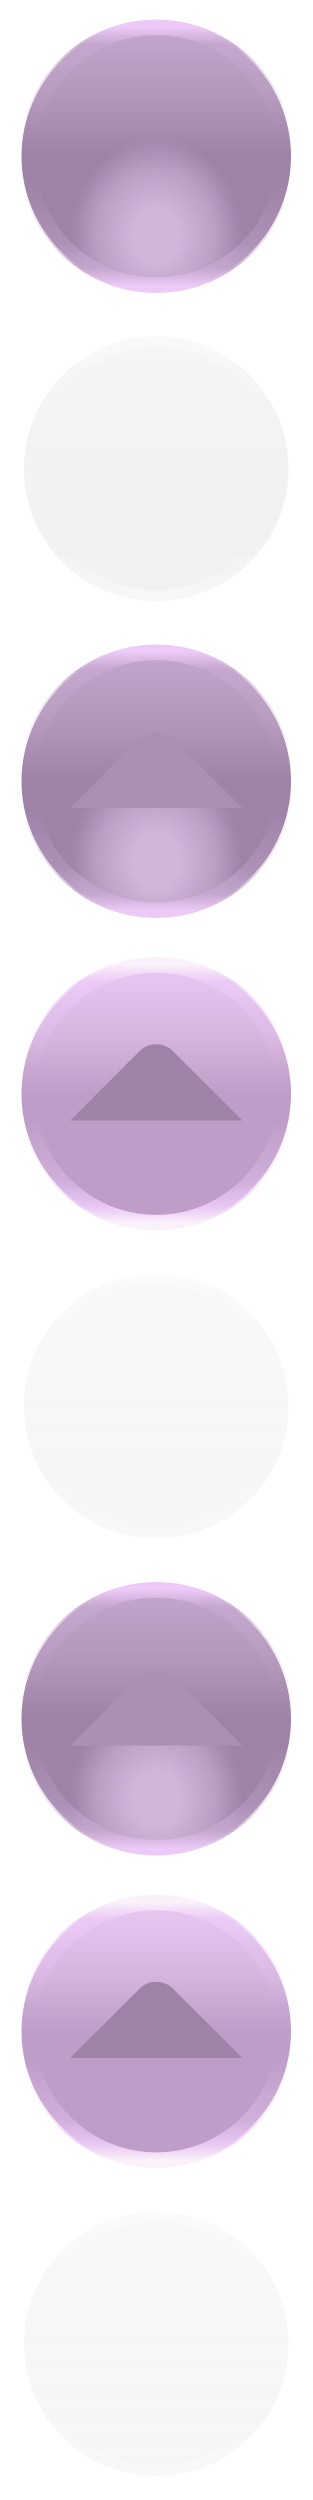
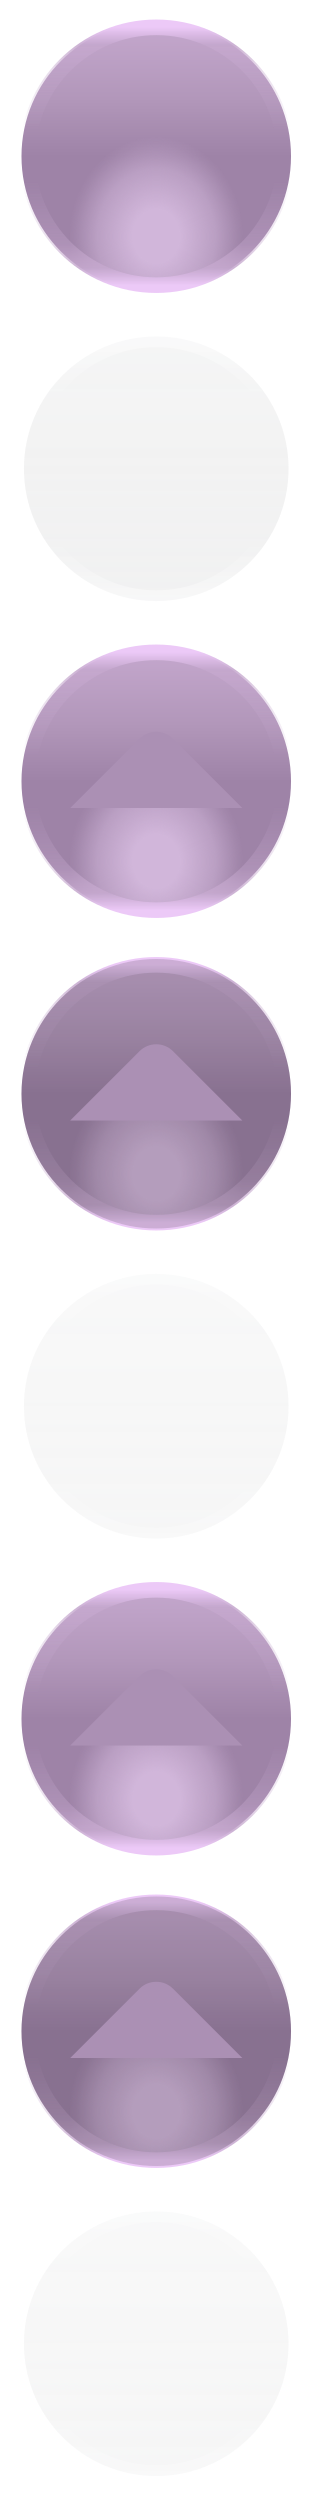
<svg xmlns="http://www.w3.org/2000/svg" width="16" height="128" viewBox="0 0 16 128">
  <g id="active-center">
    <rect x="0" y="0" width="16" height="16" fill="#000000" fill-opacity="0" />
    <g transform="translate(8,8)">
      <defs>
        <linearGradient id="bodykee0" x1="0" y1="0" x2="0" y2="1">
          <stop offset="0" stop-color="#C5A8CE" />
          <stop offset="0.286" stop-color="#B297BA" />
          <stop offset="0.5" stop-color="#9E83A7" />
          <stop offset="1" stop-color="#9E83A7" />
        </linearGradient>
        <linearGradient id="rimkee0" x1="0" y1="0" x2="0" y2="1">
          <stop offset="0" stop-color="#ECC9F7" />
          <stop offset="0.068" stop-color="#C5A8CE" stop-opacity="0.880" />
          <stop offset="0.160" stop-color="#C5A8CE" stop-opacity="0.400" />
          <stop offset="0.40" stop-color="#C5A8CE" stop-opacity="0" />
          <stop offset="0.60" stop-color="#C5A8CE" stop-opacity="0" />
          <stop offset="0.840" stop-color="#C5A8CE" stop-opacity="0.400" />
          <stop offset="0.932" stop-color="#C5A8CE" stop-opacity="0.880" />
          <stop offset="1" stop-color="#ECC9F7" />
        </linearGradient>
        <radialGradient id="domekee0" gradientUnits="userSpaceOnUse" cx="0" cy="4.100" r="4.450" gradientTransform="matrix(1 0 0 1.1461 0 -0.5989)">
          <stop offset="0" stop-color="#D1B6DA" stop-opacity="1" />
          <stop offset="0.27" stop-color="#D1B6DA" stop-opacity="1" />
          <stop offset="0.68" stop-color="#D1B6DA" stop-opacity="0.550" />
          <stop offset="0.93" stop-color="#D1B6DA" stop-opacity="0.090" />
          <stop offset="1" stop-color="#D1B6DA" stop-opacity="0" />
        </radialGradient>
      </defs>
      <circle r="6.900" fill="url(#bodykee0)" />
      <path d="M-4.448,3.966 L-4.444,3.833 L-4.436,3.700 L-4.426,3.567 L-4.412,3.434 L-4.395,3.302 L-4.375,3.171 L-4.353,3.040 L-4.327,2.909 L-4.298,2.780 L-4.267,2.652 L-4.232,2.524 L-4.195,2.398 L-4.154,2.272 L-4.111,2.148 L-4.065,2.026 L-4.017,1.904 L-3.965,1.785 L-3.911,1.666 L-3.854,1.550 L-3.794,1.435 L-3.732,1.322 L-3.667,1.211 L-3.600,1.102 L-3.530,0.995 L-3.458,0.890 L-3.384,0.788 L-3.307,0.687 L-3.228,0.589 L-3.147,0.494 L-3.063,0.401 L-2.978,0.310 L-2.890,0.222 L-2.800,0.137 L-2.709,0.054 L-2.616,-0.026 L-2.521,-0.103 L-2.424,-0.177 L-2.325,-0.248 L-2.225,-0.317 L-2.123,-0.382 L-2.020,-0.444 L-1.916,-0.503 L-1.810,-0.559 L-1.703,-0.612 L-1.595,-0.661 L-1.485,-0.707 L-1.375,-0.750 L-1.264,-0.790 L-1.152,-0.826 L-1.039,-0.859 L-0.925,-0.889 L-0.811,-0.915 L-0.696,-0.937 L-0.581,-0.956 L-0.465,-0.972 L-0.349,-0.984 L-0.233,-0.993 L-0.116,-0.998 L-0.000,-1.000 L0.116,-0.998 L0.233,-0.993 L0.349,-0.984 L0.465,-0.972 L0.581,-0.956 L0.696,-0.937 L0.811,-0.915 L0.925,-0.889 L1.039,-0.859 L1.152,-0.826 L1.264,-0.790 L1.375,-0.750 L1.485,-0.707 L1.595,-0.661 L1.703,-0.612 L1.810,-0.559 L1.916,-0.503 L2.020,-0.444 L2.123,-0.382 L2.225,-0.317 L2.325,-0.248 L2.424,-0.177 L2.521,-0.103 L2.616,-0.026 L2.709,0.054 L2.800,0.137 L2.890,0.222 L2.978,0.310 L3.063,0.401 L3.147,0.494 L3.228,0.589 L3.307,0.687 L3.384,0.788 L3.458,0.890 L3.530,0.995 L3.600,1.102 L3.667,1.211 L3.732,1.322 L3.794,1.435 L3.854,1.550 L3.911,1.666 L3.965,1.785 L4.017,1.904 L4.065,2.026 L4.111,2.148 L4.154,2.272 L4.195,2.398 L4.232,2.524 L4.267,2.652 L4.298,2.780 L4.327,2.909 L4.353,3.040 L4.375,3.171 L4.395,3.302 L4.412,3.434 L4.426,3.567 L4.436,3.700 L4.444,3.833 L4.448,3.966 L4.450,4.100 L4.448,4.234 L4.444,4.367 L4.436,4.500 L4.426,4.633 L4.412,4.766 L4.395,4.898 L4.375,5.029 L4.353,5.160 L4.327,5.291 L4.200,5.474 L4.056,5.582 L3.908,5.686 L3.758,5.787 L3.605,5.883 L3.450,5.976 L3.292,6.064 L3.133,6.148 L2.971,6.228 L2.806,6.303 L2.641,6.375 L2.473,6.442 L2.303,6.504 L2.132,6.562 L1.960,6.616 L1.786,6.665 L1.611,6.709 L1.435,6.749 L1.257,6.784 L1.079,6.815 L0.901,6.841 L0.721,6.862 L0.541,6.879 L0.361,6.891 L0.181,6.898 L0.000,6.900 L-0.181,6.898 L-0.361,6.891 L-0.541,6.879 L-0.721,6.862 L-0.901,6.841 L-1.079,6.815 L-1.257,6.784 L-1.435,6.749 L-1.611,6.709 L-1.786,6.665 L-1.960,6.616 L-2.132,6.562 L-2.303,6.504 L-2.473,6.442 L-2.641,6.375 L-2.806,6.303 L-2.971,6.228 L-3.133,6.148 L-3.292,6.064 L-3.450,5.976 L-3.605,5.883 L-3.758,5.787 L-3.908,5.686 L-4.056,5.582 L-4.200,5.474 L-4.327,5.291 L-4.353,5.160 L-4.375,5.029 L-4.395,4.898 L-4.412,4.766 L-4.426,4.633 L-4.436,4.500 L-4.444,4.367 L-4.448,4.234 L-4.450,4.100 Z" fill="url(#domekee0)" />
      <circle r="6.600" fill="none" stroke="url(#rimkee0)" stroke-width="0.800" />
    </g>
  </g>
  <g id="inactive-center">
    <rect x="0" y="16" width="16" height="16" fill="#000000" fill-opacity="0" />
    <g transform="translate(8,24)">
      <defs>
        <linearGradient id="bodykee1" x1="0" y1="0" x2="0" y2="1">
          <stop offset="0" stop-color="#D4D6D8" stop-opacity="0.236" />
          <stop offset="0.45" stop-color="#C9C9C9" stop-opacity="0.23" />
          <stop offset="1" stop-color="#B8BABC" stop-opacity="0.195" />
        </linearGradient>
        <linearGradient id="rimkee1" x1="0" y1="0" x2="0" y2="1">
          <stop offset="0" stop-color="#FFFFFF" stop-opacity="0.434" />
          <stop offset="0.220" stop-color="#FFFFFF" stop-opacity="0" />
          <stop offset="0.800" stop-color="#FFFFFF" stop-opacity="0.023" />
          <stop offset="1" stop-color="#FFFFFF" stop-opacity="0.434" />
        </linearGradient>
      </defs>
      <circle r="6.774" fill="url(#bodykee1)" />
      <circle r="6.562" fill="none" stroke="url(#rimkee1)" stroke-width="0.674" />
    </g>
  </g>
  <g id="hover-center">
    <rect x="0" y="32" width="16" height="16" fill="#000000" fill-opacity="0" />
    <g transform="translate(8,40)">
      <defs>
        <linearGradient id="bodykee2" x1="0" y1="0" x2="0" y2="1">
          <stop offset="0" stop-color="#C5A8CE" />
          <stop offset="0.286" stop-color="#B297BA" />
          <stop offset="0.5" stop-color="#9E83A7" />
          <stop offset="1" stop-color="#9E83A7" />
        </linearGradient>
        <linearGradient id="rimkee2" x1="0" y1="0" x2="0" y2="1">
          <stop offset="0" stop-color="#ECC9F7" />
          <stop offset="0.068" stop-color="#C5A8CE" stop-opacity="0.880" />
          <stop offset="0.160" stop-color="#C5A8CE" stop-opacity="0.400" />
          <stop offset="0.40" stop-color="#C5A8CE" stop-opacity="0" />
          <stop offset="0.60" stop-color="#C5A8CE" stop-opacity="0" />
          <stop offset="0.840" stop-color="#C5A8CE" stop-opacity="0.400" />
          <stop offset="0.932" stop-color="#C5A8CE" stop-opacity="0.880" />
          <stop offset="1" stop-color="#ECC9F7" />
        </linearGradient>
        <radialGradient id="domekee2" gradientUnits="userSpaceOnUse" cx="0" cy="4.100" r="4.450" gradientTransform="matrix(1 0 0 1.1461 0 -0.5989)">
          <stop offset="0" stop-color="#D1B6DA" stop-opacity="1" />
          <stop offset="0.27" stop-color="#D1B6DA" stop-opacity="1" />
          <stop offset="0.68" stop-color="#D1B6DA" stop-opacity="0.550" />
          <stop offset="0.93" stop-color="#D1B6DA" stop-opacity="0.090" />
          <stop offset="1" stop-color="#D1B6DA" stop-opacity="0" />
        </radialGradient>
      </defs>
      <circle r="6.900" fill="url(#bodykee2)" />
      <path d="M-4.448,3.966 L-4.444,3.833 L-4.436,3.700 L-4.426,3.567 L-4.412,3.434 L-4.395,3.302 L-4.375,3.171 L-4.353,3.040 L-4.327,2.909 L-4.298,2.780 L-4.267,2.652 L-4.232,2.524 L-4.195,2.398 L-4.154,2.272 L-4.111,2.148 L-4.065,2.026 L-4.017,1.904 L-3.965,1.785 L-3.911,1.666 L-3.854,1.550 L-3.794,1.435 L-3.732,1.322 L-3.667,1.211 L-3.600,1.102 L-3.530,0.995 L-3.458,0.890 L-3.384,0.788 L-3.307,0.687 L-3.228,0.589 L-3.147,0.494 L-3.063,0.401 L-2.978,0.310 L-2.890,0.222 L-2.800,0.137 L-2.709,0.054 L-2.616,-0.026 L-2.521,-0.103 L-2.424,-0.177 L-2.325,-0.248 L-2.225,-0.317 L-2.123,-0.382 L-2.020,-0.444 L-1.916,-0.503 L-1.810,-0.559 L-1.703,-0.612 L-1.595,-0.661 L-1.485,-0.707 L-1.375,-0.750 L-1.264,-0.790 L-1.152,-0.826 L-1.039,-0.859 L-0.925,-0.889 L-0.811,-0.915 L-0.696,-0.937 L-0.581,-0.956 L-0.465,-0.972 L-0.349,-0.984 L-0.233,-0.993 L-0.116,-0.998 L-0.000,-1.000 L0.116,-0.998 L0.233,-0.993 L0.349,-0.984 L0.465,-0.972 L0.581,-0.956 L0.696,-0.937 L0.811,-0.915 L0.925,-0.889 L1.039,-0.859 L1.152,-0.826 L1.264,-0.790 L1.375,-0.750 L1.485,-0.707 L1.595,-0.661 L1.703,-0.612 L1.810,-0.559 L1.916,-0.503 L2.020,-0.444 L2.123,-0.382 L2.225,-0.317 L2.325,-0.248 L2.424,-0.177 L2.521,-0.103 L2.616,-0.026 L2.709,0.054 L2.800,0.137 L2.890,0.222 L2.978,0.310 L3.063,0.401 L3.147,0.494 L3.228,0.589 L3.307,0.687 L3.384,0.788 L3.458,0.890 L3.530,0.995 L3.600,1.102 L3.667,1.211 L3.732,1.322 L3.794,1.435 L3.854,1.550 L3.911,1.666 L3.965,1.785 L4.017,1.904 L4.065,2.026 L4.111,2.148 L4.154,2.272 L4.195,2.398 L4.232,2.524 L4.267,2.652 L4.298,2.780 L4.327,2.909 L4.353,3.040 L4.375,3.171 L4.395,3.302 L4.412,3.434 L4.426,3.567 L4.436,3.700 L4.444,3.833 L4.448,3.966 L4.450,4.100 L4.448,4.234 L4.444,4.367 L4.436,4.500 L4.426,4.633 L4.412,4.766 L4.395,4.898 L4.375,5.029 L4.353,5.160 L4.327,5.291 L4.200,5.474 L4.056,5.582 L3.908,5.686 L3.758,5.787 L3.605,5.883 L3.450,5.976 L3.292,6.064 L3.133,6.148 L2.971,6.228 L2.806,6.303 L2.641,6.375 L2.473,6.442 L2.303,6.504 L2.132,6.562 L1.960,6.616 L1.786,6.665 L1.611,6.709 L1.435,6.749 L1.257,6.784 L1.079,6.815 L0.901,6.841 L0.721,6.862 L0.541,6.879 L0.361,6.891 L0.181,6.898 L0.000,6.900 L-0.181,6.898 L-0.361,6.891 L-0.541,6.879 L-0.721,6.862 L-0.901,6.841 L-1.079,6.815 L-1.257,6.784 L-1.435,6.749 L-1.611,6.709 L-1.786,6.665 L-1.960,6.616 L-2.132,6.562 L-2.303,6.504 L-2.473,6.442 L-2.641,6.375 L-2.806,6.303 L-2.971,6.228 L-3.133,6.148 L-3.292,6.064 L-3.450,5.976 L-3.605,5.883 L-3.758,5.787 L-3.908,5.686 L-4.056,5.582 L-4.200,5.474 L-4.327,5.291 L-4.353,5.160 L-4.375,5.029 L-4.395,4.898 L-4.412,4.766 L-4.426,4.633 L-4.436,4.500 L-4.444,4.367 L-4.448,4.234 L-4.450,4.100 Z" fill="url(#domekee2)" />
      <circle r="6.600" fill="none" stroke="url(#rimkee2)" stroke-width="0.800" />
      <path transform="matrix(0.01754674 0 0 -0.01754674 -8.10415 8.0813)" fill="#AB90B4" d="m 210.737,382.462 202.329,202.329 c 26.838,26.838 70.749,26.838 97.587,6e-4 l 202.331,-202.331 -502.247,0.001" />
    </g>
  </g>
  <g id="pressed-center">
    <rect x="0" y="48" width="16" height="16" fill="#000000" fill-opacity="0" />
    <g transform="translate(8,56)">
      <defs>
        <linearGradient id="bodykee3" x1="0" y1="0" x2="0" y2="1">
-           <stop offset="0" stop-color="#ECCAF7" />
-           <stop offset="0.286" stop-color="#D6B5DF" />
-           <stop offset="0.5" stop-color="#BE9DC8" />
-           <stop offset="1" stop-color="#BE9DC8" />
+           <stop offset="0" stop-color="#C5A8CE" />
+           <stop offset="0.286" stop-color="#B297BA" />
+           <stop offset="0.5" stop-color="#9E83A7" />
+           <stop offset="1" stop-color="#9E83A7" />
        </linearGradient>
        <linearGradient id="rimkee3" x1="0" y1="0" x2="0" y2="1">
-           <stop offset="0" stop-color="#FAF1FA" />
-           <stop offset="0.068" stop-color="#ECCAF7" stop-opacity="0.880" />
-           <stop offset="0.160" stop-color="#ECCAF7" stop-opacity="0.400" />
-           <stop offset="0.40" stop-color="#ECCAF7" stop-opacity="0" />
-           <stop offset="0.60" stop-color="#ECCAF7" stop-opacity="0" />
-           <stop offset="0.840" stop-color="#ECCAF7" stop-opacity="0.400" />
-           <stop offset="0.932" stop-color="#ECCAF7" stop-opacity="0.880" />
-           <stop offset="1" stop-color="#FAF1FA" />
+           <stop offset="0" stop-color="#ECC9F7" />
+           <stop offset="0.068" stop-color="#C5A8CE" stop-opacity="0.880" />
+           <stop offset="0.160" stop-color="#C5A8CE" stop-opacity="0.400" />
+           <stop offset="0.40" stop-color="#C5A8CE" stop-opacity="0" />
+           <stop offset="0.60" stop-color="#C5A8CE" stop-opacity="0" />
+           <stop offset="0.840" stop-color="#C5A8CE" stop-opacity="0.400" />
+           <stop offset="0.932" stop-color="#C5A8CE" stop-opacity="0.880" />
+           <stop offset="1" stop-color="#ECC9F7" />
        </linearGradient>
        <radialGradient id="domekee3" gradientUnits="userSpaceOnUse" cx="0" cy="4.100" r="4.450" gradientTransform="matrix(1 0 0 1.1461 0 -0.5989)">
          <stop offset="0" stop-color="#D1B6DA" stop-opacity="1" />
          <stop offset="0.27" stop-color="#D1B6DA" stop-opacity="1" />
          <stop offset="0.68" stop-color="#D1B6DA" stop-opacity="0.550" />
          <stop offset="0.93" stop-color="#D1B6DA" stop-opacity="0.090" />
          <stop offset="1" stop-color="#D1B6DA" stop-opacity="0" />
        </radialGradient>
      </defs>
      <circle r="6.900" fill="url(#bodykee3)" />
+       <path d="M-4.448,3.966 L-4.444,3.833 L-4.436,3.700 L-4.426,3.567 L-4.412,3.434 L-4.395,3.302 L-4.375,3.171 L-4.353,3.040 L-4.327,2.909 L-4.298,2.780 L-4.267,2.652 L-4.232,2.524 L-4.195,2.398 L-4.154,2.272 L-4.111,2.148 L-4.065,2.026 L-4.017,1.904 L-3.965,1.785 L-3.911,1.666 L-3.854,1.550 L-3.794,1.435 L-3.732,1.322 L-3.667,1.211 L-3.600,1.102 L-3.530,0.995 L-3.458,0.890 L-3.384,0.788 L-3.307,0.687 L-3.228,0.589 L-3.147,0.494 L-3.063,0.401 L-2.978,0.310 L-2.890,0.222 L-2.800,0.137 L-2.709,0.054 L-2.616,-0.026 L-2.521,-0.103 L-2.424,-0.177 L-2.325,-0.248 L-2.225,-0.317 L-2.123,-0.382 L-2.020,-0.444 L-1.916,-0.503 L-1.810,-0.559 L-1.703,-0.612 L-1.595,-0.661 L-1.485,-0.707 L-1.375,-0.750 L-1.264,-0.790 L-1.152,-0.826 L-1.039,-0.859 L-0.925,-0.889 L-0.811,-0.915 L-0.696,-0.937 L-0.581,-0.956 L-0.465,-0.972 L-0.349,-0.984 L-0.233,-0.993 L-0.116,-0.998 L-0.000,-1.000 L0.116,-0.998 L0.233,-0.993 L0.349,-0.984 L0.465,-0.972 L0.581,-0.956 L0.696,-0.937 L0.811,-0.915 L0.925,-0.889 L1.039,-0.859 L1.152,-0.826 L1.264,-0.790 L1.375,-0.750 L1.485,-0.707 L1.595,-0.661 L1.703,-0.612 L1.810,-0.559 L1.916,-0.503 L2.020,-0.444 L2.123,-0.382 L2.225,-0.317 L2.325,-0.248 L2.424,-0.177 L2.521,-0.103 L2.616,-0.026 L2.709,0.054 L2.800,0.137 L2.890,0.222 L2.978,0.310 L3.063,0.401 L3.147,0.494 L3.228,0.589 L3.307,0.687 L3.384,0.788 L3.458,0.890 L3.530,0.995 L3.600,1.102 L3.667,1.211 L3.732,1.322 L3.794,1.435 L3.854,1.550 L3.911,1.666 L3.965,1.785 L4.017,1.904 L4.065,2.026 L4.111,2.148 L4.154,2.272 L4.195,2.398 L4.232,2.524 L4.267,2.652 L4.298,2.780 L4.327,2.909 L4.353,3.040 L4.375,3.171 L4.395,3.302 L4.412,3.434 L4.426,3.567 L4.436,3.700 L4.444,3.833 L4.448,3.966 L4.450,4.100 L4.448,4.234 L4.444,4.367 L4.436,4.500 L4.426,4.633 L4.412,4.766 L4.395,4.898 L4.375,5.029 L4.353,5.160 L4.327,5.291 L4.200,5.474 L4.056,5.582 L3.908,5.686 L3.758,5.787 L3.605,5.883 L3.450,5.976 L3.292,6.064 L3.133,6.148 L2.971,6.228 L2.806,6.303 L2.641,6.375 L2.473,6.442 L2.303,6.504 L2.132,6.562 L1.960,6.616 L1.786,6.665 L1.611,6.709 L1.435,6.749 L1.257,6.784 L1.079,6.815 L0.901,6.841 L0.721,6.862 L0.541,6.879 L0.361,6.891 L0.181,6.898 L0.000,6.900 L-0.181,6.898 L-0.361,6.891 L-0.541,6.879 L-0.721,6.862 L-0.901,6.841 L-1.079,6.815 L-1.257,6.784 L-1.435,6.749 L-1.611,6.709 L-1.786,6.665 L-1.960,6.616 L-2.132,6.562 L-2.303,6.504 L-2.473,6.442 L-2.641,6.375 L-2.806,6.303 L-2.971,6.228 L-3.133,6.148 L-3.292,6.064 L-3.450,5.976 L-3.605,5.883 L-3.758,5.787 L-3.908,5.686 L-4.056,5.582 L-4.200,5.474 L-4.327,5.291 L-4.353,5.160 L-4.375,5.029 L-4.395,4.898 L-4.412,4.766 L-4.426,4.633 L-4.436,4.500 L-4.444,4.367 L-4.448,4.234 L-4.450,4.100 Z" fill="url(#domekee3)" />
      <circle r="6.600" fill="none" stroke="url(#rimkee3)" stroke-width="0.800" />
-       <path transform="matrix(0.01754674 0 0 -0.01754674 -8.10415 8.0813)" fill="#9E83A7" d="m 210.737,382.462 202.329,202.329 c 26.838,26.838 70.749,26.838 97.587,6e-4 l 202.331,-202.331 -502.247,0.001" />
+       <circle r="6.900" fill="#000000" opacity="0.14" />
+       <path transform="matrix(0.01754674 0 0 -0.01754674 -8.10415 8.0813)" fill="#AB90B4" d="m 210.737,382.462 202.329,202.329 c 26.838,26.838 70.749,26.838 97.587,6e-4 l 202.331,-202.331 -502.247,0.001" />
    </g>
  </g>
  <g id="deactivated-center">
    <rect x="0" y="64" width="16" height="16" fill="#000000" fill-opacity="0" />
    <g transform="translate(8,72)">
      <defs>
        <linearGradient id="bodykee4" x1="0" y1="0" x2="0" y2="1">
          <stop offset="0" stop-color="#D4D6D8" stop-opacity="0.153" />
          <stop offset="0.45" stop-color="#C9C9C9" stop-opacity="0.149" />
          <stop offset="1" stop-color="#B8BABC" stop-opacity="0.127" />
        </linearGradient>
        <linearGradient id="rimkee4" x1="0" y1="0" x2="0" y2="1">
          <stop offset="0" stop-color="#FFFFFF" stop-opacity="0.282" />
          <stop offset="0.220" stop-color="#FFFFFF" stop-opacity="0" />
          <stop offset="0.800" stop-color="#FFFFFF" stop-opacity="0.015" />
          <stop offset="1" stop-color="#FFFFFF" stop-opacity="0.282" />
        </linearGradient>
      </defs>
      <circle r="6.774" fill="url(#bodykee4)" />
      <circle r="6.562" fill="none" stroke="url(#rimkee4)" stroke-width="0.674" />
    </g>
  </g>
  <g id="hover-inactive-center">
    <rect x="0" y="80" width="16" height="16" fill="#000000" fill-opacity="0" />
    <g transform="translate(8,88)">
      <defs>
        <linearGradient id="bodykee5" x1="0" y1="0" x2="0" y2="1">
          <stop offset="0" stop-color="#C5A8CE" />
          <stop offset="0.286" stop-color="#B297BA" />
          <stop offset="0.5" stop-color="#9E83A7" />
          <stop offset="1" stop-color="#9E83A7" />
        </linearGradient>
        <linearGradient id="rimkee5" x1="0" y1="0" x2="0" y2="1">
          <stop offset="0" stop-color="#ECC9F7" />
          <stop offset="0.068" stop-color="#C5A8CE" stop-opacity="0.880" />
          <stop offset="0.160" stop-color="#C5A8CE" stop-opacity="0.400" />
          <stop offset="0.40" stop-color="#C5A8CE" stop-opacity="0" />
          <stop offset="0.60" stop-color="#C5A8CE" stop-opacity="0" />
          <stop offset="0.840" stop-color="#C5A8CE" stop-opacity="0.400" />
          <stop offset="0.932" stop-color="#C5A8CE" stop-opacity="0.880" />
          <stop offset="1" stop-color="#ECC9F7" />
        </linearGradient>
        <radialGradient id="domekee5" gradientUnits="userSpaceOnUse" cx="0" cy="4.100" r="4.450" gradientTransform="matrix(1 0 0 1.1461 0 -0.5989)">
          <stop offset="0" stop-color="#D1B6DA" stop-opacity="1" />
          <stop offset="0.27" stop-color="#D1B6DA" stop-opacity="1" />
          <stop offset="0.68" stop-color="#D1B6DA" stop-opacity="0.550" />
          <stop offset="0.93" stop-color="#D1B6DA" stop-opacity="0.090" />
          <stop offset="1" stop-color="#D1B6DA" stop-opacity="0" />
        </radialGradient>
      </defs>
      <circle r="6.900" fill="url(#bodykee5)" />
      <path d="M-4.448,3.966 L-4.444,3.833 L-4.436,3.700 L-4.426,3.567 L-4.412,3.434 L-4.395,3.302 L-4.375,3.171 L-4.353,3.040 L-4.327,2.909 L-4.298,2.780 L-4.267,2.652 L-4.232,2.524 L-4.195,2.398 L-4.154,2.272 L-4.111,2.148 L-4.065,2.026 L-4.017,1.904 L-3.965,1.785 L-3.911,1.666 L-3.854,1.550 L-3.794,1.435 L-3.732,1.322 L-3.667,1.211 L-3.600,1.102 L-3.530,0.995 L-3.458,0.890 L-3.384,0.788 L-3.307,0.687 L-3.228,0.589 L-3.147,0.494 L-3.063,0.401 L-2.978,0.310 L-2.890,0.222 L-2.800,0.137 L-2.709,0.054 L-2.616,-0.026 L-2.521,-0.103 L-2.424,-0.177 L-2.325,-0.248 L-2.225,-0.317 L-2.123,-0.382 L-2.020,-0.444 L-1.916,-0.503 L-1.810,-0.559 L-1.703,-0.612 L-1.595,-0.661 L-1.485,-0.707 L-1.375,-0.750 L-1.264,-0.790 L-1.152,-0.826 L-1.039,-0.859 L-0.925,-0.889 L-0.811,-0.915 L-0.696,-0.937 L-0.581,-0.956 L-0.465,-0.972 L-0.349,-0.984 L-0.233,-0.993 L-0.116,-0.998 L-0.000,-1.000 L0.116,-0.998 L0.233,-0.993 L0.349,-0.984 L0.465,-0.972 L0.581,-0.956 L0.696,-0.937 L0.811,-0.915 L0.925,-0.889 L1.039,-0.859 L1.152,-0.826 L1.264,-0.790 L1.375,-0.750 L1.485,-0.707 L1.595,-0.661 L1.703,-0.612 L1.810,-0.559 L1.916,-0.503 L2.020,-0.444 L2.123,-0.382 L2.225,-0.317 L2.325,-0.248 L2.424,-0.177 L2.521,-0.103 L2.616,-0.026 L2.709,0.054 L2.800,0.137 L2.890,0.222 L2.978,0.310 L3.063,0.401 L3.147,0.494 L3.228,0.589 L3.307,0.687 L3.384,0.788 L3.458,0.890 L3.530,0.995 L3.600,1.102 L3.667,1.211 L3.732,1.322 L3.794,1.435 L3.854,1.550 L3.911,1.666 L3.965,1.785 L4.017,1.904 L4.065,2.026 L4.111,2.148 L4.154,2.272 L4.195,2.398 L4.232,2.524 L4.267,2.652 L4.298,2.780 L4.327,2.909 L4.353,3.040 L4.375,3.171 L4.395,3.302 L4.412,3.434 L4.426,3.567 L4.436,3.700 L4.444,3.833 L4.448,3.966 L4.450,4.100 L4.448,4.234 L4.444,4.367 L4.436,4.500 L4.426,4.633 L4.412,4.766 L4.395,4.898 L4.375,5.029 L4.353,5.160 L4.327,5.291 L4.200,5.474 L4.056,5.582 L3.908,5.686 L3.758,5.787 L3.605,5.883 L3.450,5.976 L3.292,6.064 L3.133,6.148 L2.971,6.228 L2.806,6.303 L2.641,6.375 L2.473,6.442 L2.303,6.504 L2.132,6.562 L1.960,6.616 L1.786,6.665 L1.611,6.709 L1.435,6.749 L1.257,6.784 L1.079,6.815 L0.901,6.841 L0.721,6.862 L0.541,6.879 L0.361,6.891 L0.181,6.898 L0.000,6.900 L-0.181,6.898 L-0.361,6.891 L-0.541,6.879 L-0.721,6.862 L-0.901,6.841 L-1.079,6.815 L-1.257,6.784 L-1.435,6.749 L-1.611,6.709 L-1.786,6.665 L-1.960,6.616 L-2.132,6.562 L-2.303,6.504 L-2.473,6.442 L-2.641,6.375 L-2.806,6.303 L-2.971,6.228 L-3.133,6.148 L-3.292,6.064 L-3.450,5.976 L-3.605,5.883 L-3.758,5.787 L-3.908,5.686 L-4.056,5.582 L-4.200,5.474 L-4.327,5.291 L-4.353,5.160 L-4.375,5.029 L-4.395,4.898 L-4.412,4.766 L-4.426,4.633 L-4.436,4.500 L-4.444,4.367 L-4.448,4.234 L-4.450,4.100 Z" fill="url(#domekee5)" />
      <circle r="6.600" fill="none" stroke="url(#rimkee5)" stroke-width="0.800" />
      <path transform="matrix(0.01754674 0 0 -0.01754674 -8.10415 8.0813)" fill="#AB90B4" d="m 210.737,382.462 202.329,202.329 c 26.838,26.838 70.749,26.838 97.587,6e-4 l 202.331,-202.331 -502.247,0.001" />
    </g>
  </g>
  <g id="pressed-inactive-center">
    <rect x="0" y="96" width="16" height="16" fill="#000000" fill-opacity="0" />
    <g transform="translate(8,104)">
      <defs>
        <linearGradient id="bodykee6" x1="0" y1="0" x2="0" y2="1">
-           <stop offset="0" stop-color="#ECCAF7" />
-           <stop offset="0.286" stop-color="#D6B5DF" />
-           <stop offset="0.5" stop-color="#BE9DC8" />
-           <stop offset="1" stop-color="#BE9DC8" />
+           <stop offset="0" stop-color="#C5A8CE" />
+           <stop offset="0.286" stop-color="#B297BA" />
+           <stop offset="0.5" stop-color="#9E83A7" />
+           <stop offset="1" stop-color="#9E83A7" />
        </linearGradient>
        <linearGradient id="rimkee6" x1="0" y1="0" x2="0" y2="1">
-           <stop offset="0" stop-color="#FAF1FA" />
-           <stop offset="0.068" stop-color="#ECCAF7" stop-opacity="0.880" />
-           <stop offset="0.160" stop-color="#ECCAF7" stop-opacity="0.400" />
-           <stop offset="0.40" stop-color="#ECCAF7" stop-opacity="0" />
-           <stop offset="0.60" stop-color="#ECCAF7" stop-opacity="0" />
-           <stop offset="0.840" stop-color="#ECCAF7" stop-opacity="0.400" />
-           <stop offset="0.932" stop-color="#ECCAF7" stop-opacity="0.880" />
-           <stop offset="1" stop-color="#FAF1FA" />
+           <stop offset="0" stop-color="#ECC9F7" />
+           <stop offset="0.068" stop-color="#C5A8CE" stop-opacity="0.880" />
+           <stop offset="0.160" stop-color="#C5A8CE" stop-opacity="0.400" />
+           <stop offset="0.40" stop-color="#C5A8CE" stop-opacity="0" />
+           <stop offset="0.60" stop-color="#C5A8CE" stop-opacity="0" />
+           <stop offset="0.840" stop-color="#C5A8CE" stop-opacity="0.400" />
+           <stop offset="0.932" stop-color="#C5A8CE" stop-opacity="0.880" />
+           <stop offset="1" stop-color="#ECC9F7" />
        </linearGradient>
        <radialGradient id="domekee6" gradientUnits="userSpaceOnUse" cx="0" cy="4.100" r="4.450" gradientTransform="matrix(1 0 0 1.1461 0 -0.5989)">
          <stop offset="0" stop-color="#D1B6DA" stop-opacity="1" />
          <stop offset="0.27" stop-color="#D1B6DA" stop-opacity="1" />
          <stop offset="0.68" stop-color="#D1B6DA" stop-opacity="0.550" />
          <stop offset="0.93" stop-color="#D1B6DA" stop-opacity="0.090" />
          <stop offset="1" stop-color="#D1B6DA" stop-opacity="0" />
        </radialGradient>
      </defs>
      <circle r="6.900" fill="url(#bodykee6)" />
+       <path d="M-4.448,3.966 L-4.444,3.833 L-4.436,3.700 L-4.426,3.567 L-4.412,3.434 L-4.395,3.302 L-4.375,3.171 L-4.353,3.040 L-4.327,2.909 L-4.298,2.780 L-4.267,2.652 L-4.232,2.524 L-4.195,2.398 L-4.154,2.272 L-4.111,2.148 L-4.065,2.026 L-4.017,1.904 L-3.965,1.785 L-3.911,1.666 L-3.854,1.550 L-3.794,1.435 L-3.732,1.322 L-3.667,1.211 L-3.600,1.102 L-3.530,0.995 L-3.458,0.890 L-3.384,0.788 L-3.307,0.687 L-3.228,0.589 L-3.147,0.494 L-3.063,0.401 L-2.978,0.310 L-2.890,0.222 L-2.800,0.137 L-2.709,0.054 L-2.616,-0.026 L-2.521,-0.103 L-2.424,-0.177 L-2.325,-0.248 L-2.225,-0.317 L-2.123,-0.382 L-2.020,-0.444 L-1.916,-0.503 L-1.810,-0.559 L-1.703,-0.612 L-1.595,-0.661 L-1.485,-0.707 L-1.375,-0.750 L-1.264,-0.790 L-1.152,-0.826 L-1.039,-0.859 L-0.925,-0.889 L-0.811,-0.915 L-0.696,-0.937 L-0.581,-0.956 L-0.465,-0.972 L-0.349,-0.984 L-0.233,-0.993 L-0.116,-0.998 L-0.000,-1.000 L0.116,-0.998 L0.233,-0.993 L0.349,-0.984 L0.465,-0.972 L0.581,-0.956 L0.696,-0.937 L0.811,-0.915 L0.925,-0.889 L1.039,-0.859 L1.152,-0.826 L1.264,-0.790 L1.375,-0.750 L1.485,-0.707 L1.595,-0.661 L1.703,-0.612 L1.810,-0.559 L1.916,-0.503 L2.020,-0.444 L2.123,-0.382 L2.225,-0.317 L2.325,-0.248 L2.424,-0.177 L2.521,-0.103 L2.616,-0.026 L2.709,0.054 L2.800,0.137 L2.890,0.222 L2.978,0.310 L3.063,0.401 L3.147,0.494 L3.228,0.589 L3.307,0.687 L3.384,0.788 L3.458,0.890 L3.530,0.995 L3.600,1.102 L3.667,1.211 L3.732,1.322 L3.794,1.435 L3.854,1.550 L3.911,1.666 L3.965,1.785 L4.017,1.904 L4.065,2.026 L4.111,2.148 L4.154,2.272 L4.195,2.398 L4.232,2.524 L4.267,2.652 L4.298,2.780 L4.327,2.909 L4.353,3.040 L4.375,3.171 L4.395,3.302 L4.412,3.434 L4.426,3.567 L4.436,3.700 L4.444,3.833 L4.448,3.966 L4.450,4.100 L4.448,4.234 L4.444,4.367 L4.436,4.500 L4.426,4.633 L4.412,4.766 L4.395,4.898 L4.375,5.029 L4.353,5.160 L4.327,5.291 L4.200,5.474 L4.056,5.582 L3.908,5.686 L3.758,5.787 L3.605,5.883 L3.450,5.976 L3.292,6.064 L3.133,6.148 L2.971,6.228 L2.806,6.303 L2.641,6.375 L2.473,6.442 L2.303,6.504 L2.132,6.562 L1.960,6.616 L1.786,6.665 L1.611,6.709 L1.435,6.749 L1.257,6.784 L1.079,6.815 L0.901,6.841 L0.721,6.862 L0.541,6.879 L0.361,6.891 L0.181,6.898 L0.000,6.900 L-0.181,6.898 L-0.361,6.891 L-0.541,6.879 L-0.721,6.862 L-0.901,6.841 L-1.079,6.815 L-1.257,6.784 L-1.435,6.749 L-1.611,6.709 L-1.786,6.665 L-1.960,6.616 L-2.132,6.562 L-2.303,6.504 L-2.473,6.442 L-2.641,6.375 L-2.806,6.303 L-2.971,6.228 L-3.133,6.148 L-3.292,6.064 L-3.450,5.976 L-3.605,5.883 L-3.758,5.787 L-3.908,5.686 L-4.056,5.582 L-4.200,5.474 L-4.327,5.291 L-4.353,5.160 L-4.375,5.029 L-4.395,4.898 L-4.412,4.766 L-4.426,4.633 L-4.436,4.500 L-4.444,4.367 L-4.448,4.234 L-4.450,4.100 Z" fill="url(#domekee6)" />
      <circle r="6.600" fill="none" stroke="url(#rimkee6)" stroke-width="0.800" />
-       <path transform="matrix(0.01754674 0 0 -0.01754674 -8.10415 8.0813)" fill="#9E83A7" d="m 210.737,382.462 202.329,202.329 c 26.838,26.838 70.749,26.838 97.587,6e-4 l 202.331,-202.331 -502.247,0.001" />
+       <circle r="6.900" fill="#000000" opacity="0.14" />
+       <path transform="matrix(0.01754674 0 0 -0.01754674 -8.10415 8.0813)" fill="#AB90B4" d="m 210.737,382.462 202.329,202.329 c 26.838,26.838 70.749,26.838 97.587,6e-4 l 202.331,-202.331 -502.247,0.001" />
    </g>
  </g>
  <g id="deactivated-inactive-center">
    <rect x="0" y="112" width="16" height="16" fill="#000000" fill-opacity="0" />
    <g transform="translate(8,120)">
      <defs>
        <linearGradient id="bodykee7" x1="0" y1="0" x2="0" y2="1">
          <stop offset="0" stop-color="#D4D6D8" stop-opacity="0.153" />
          <stop offset="0.45" stop-color="#C9C9C9" stop-opacity="0.149" />
          <stop offset="1" stop-color="#B8BABC" stop-opacity="0.127" />
        </linearGradient>
        <linearGradient id="rimkee7" x1="0" y1="0" x2="0" y2="1">
          <stop offset="0" stop-color="#FFFFFF" stop-opacity="0.282" />
          <stop offset="0.220" stop-color="#FFFFFF" stop-opacity="0" />
          <stop offset="0.800" stop-color="#FFFFFF" stop-opacity="0.015" />
          <stop offset="1" stop-color="#FFFFFF" stop-opacity="0.282" />
        </linearGradient>
      </defs>
      <circle r="6.774" fill="url(#bodykee7)" />
      <circle r="6.562" fill="none" stroke="url(#rimkee7)" stroke-width="0.674" />
    </g>
  </g>
</svg>
